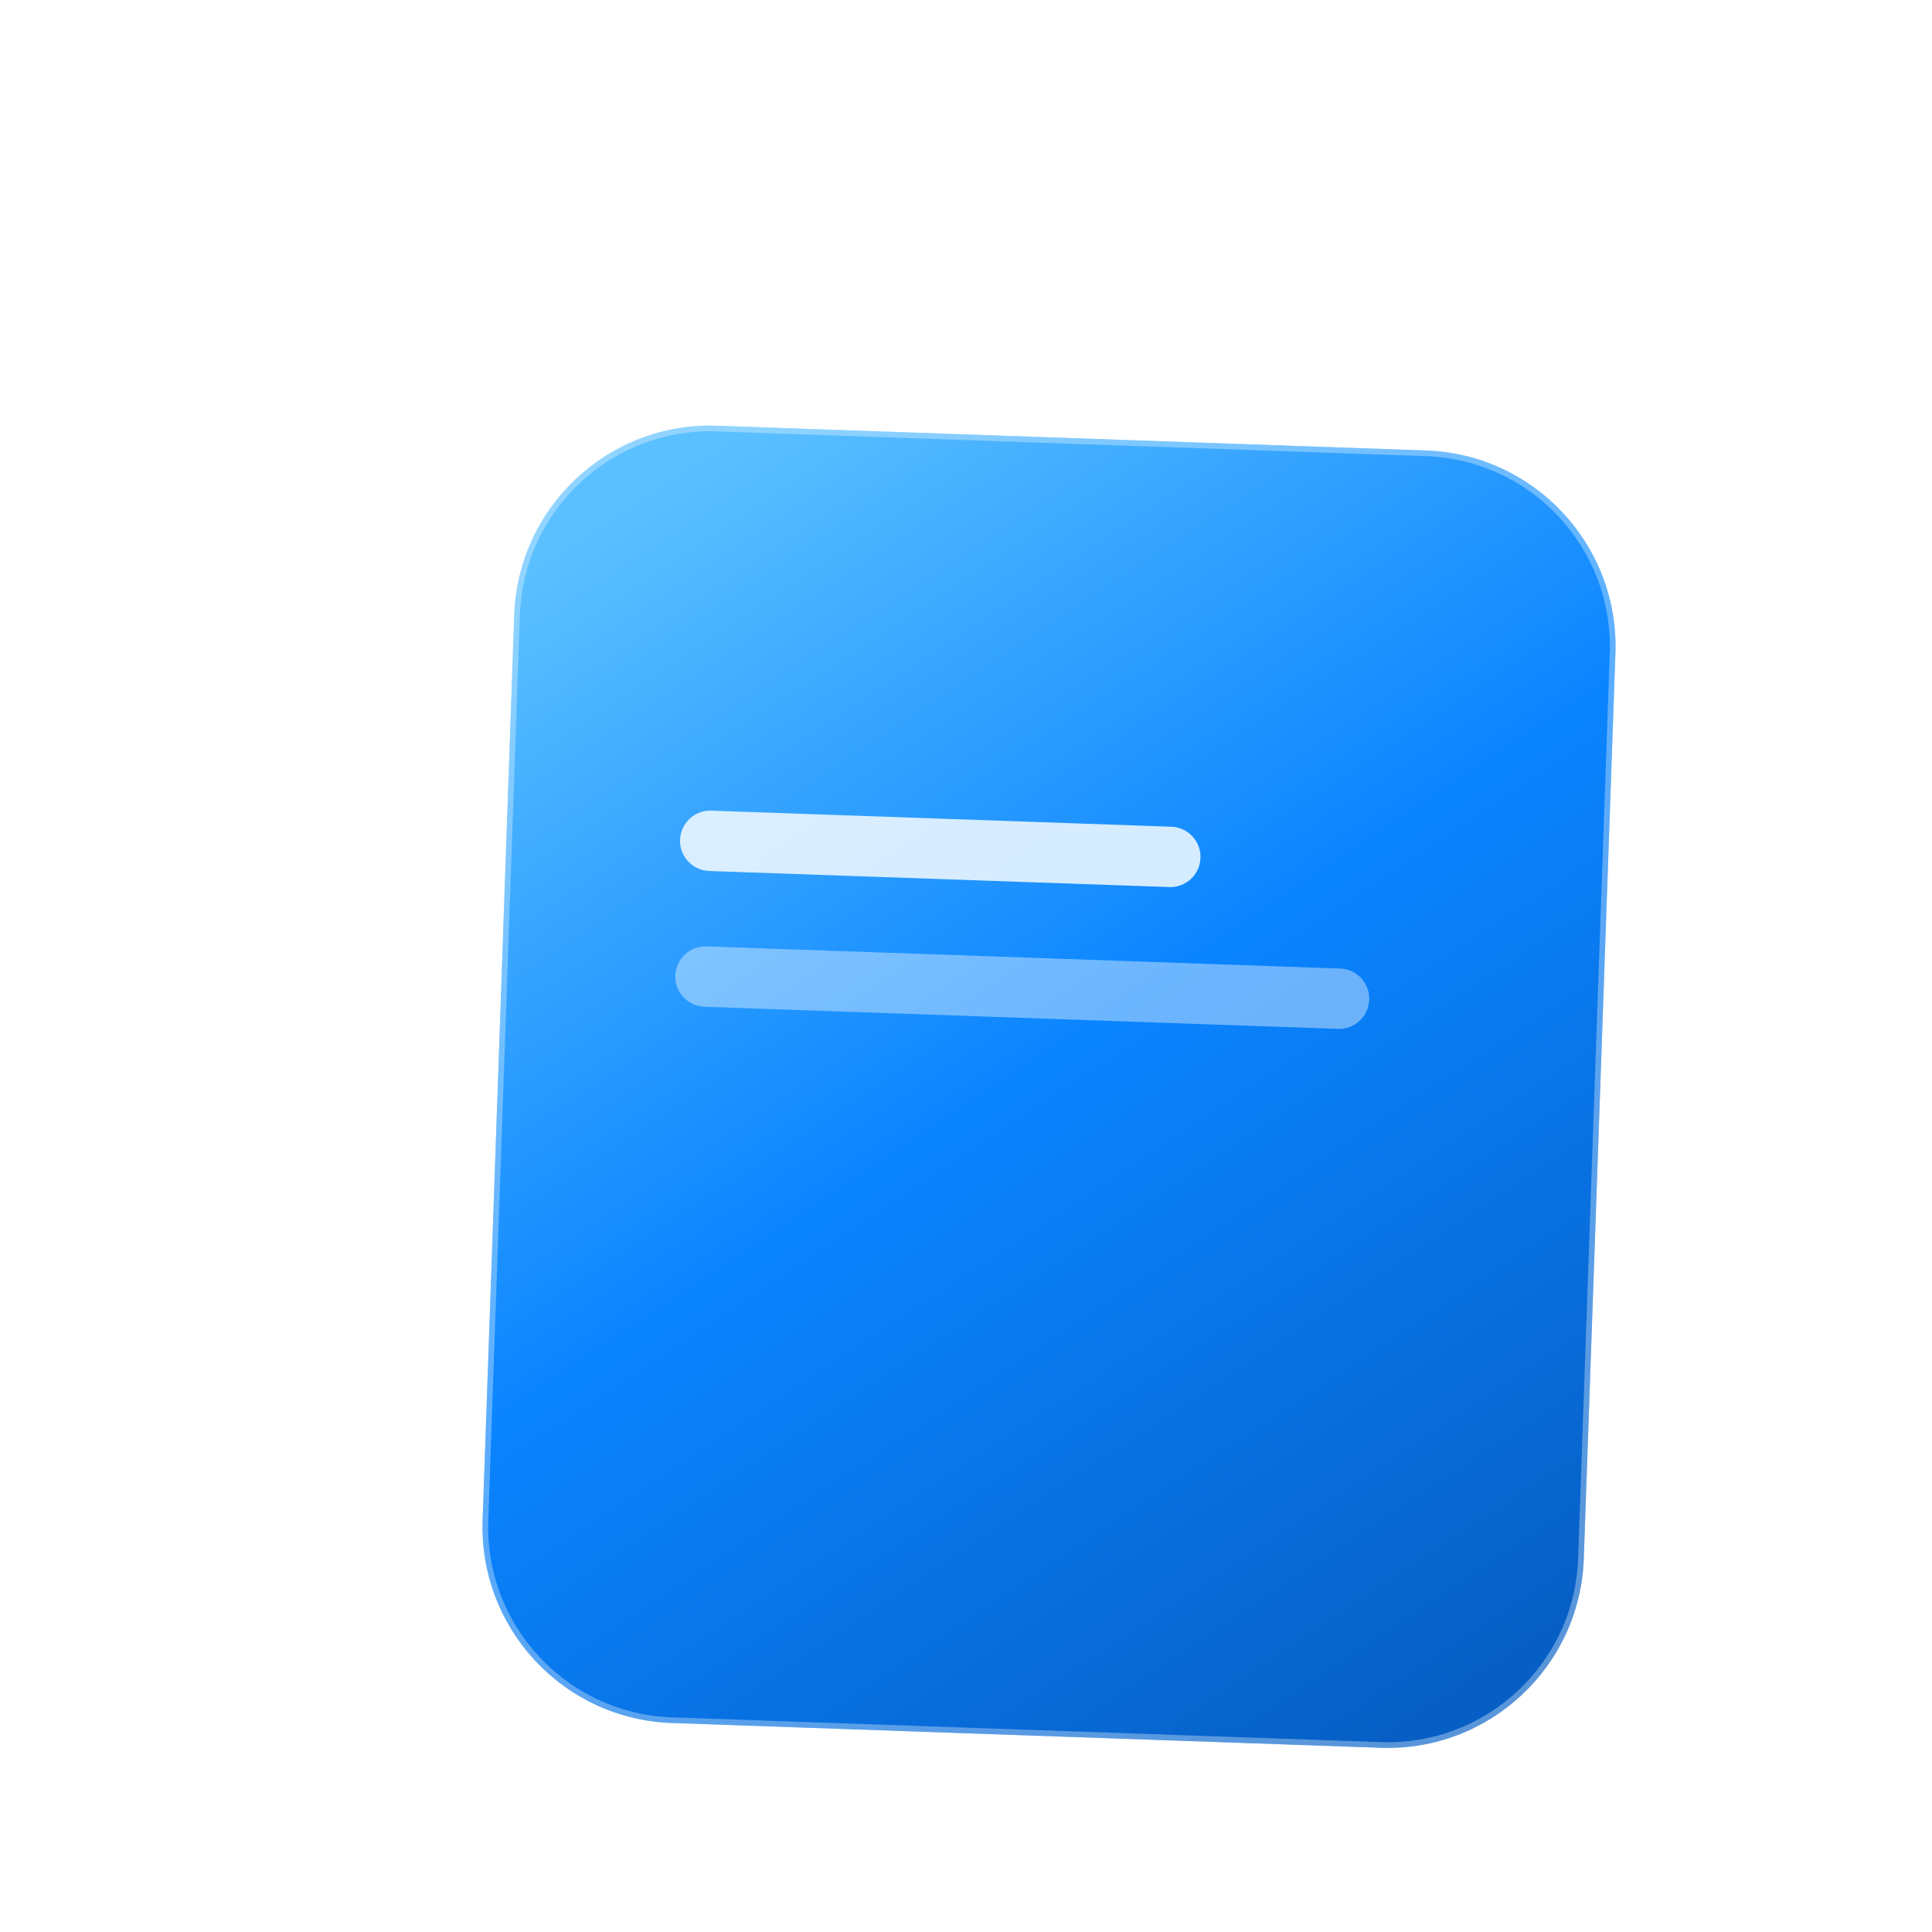
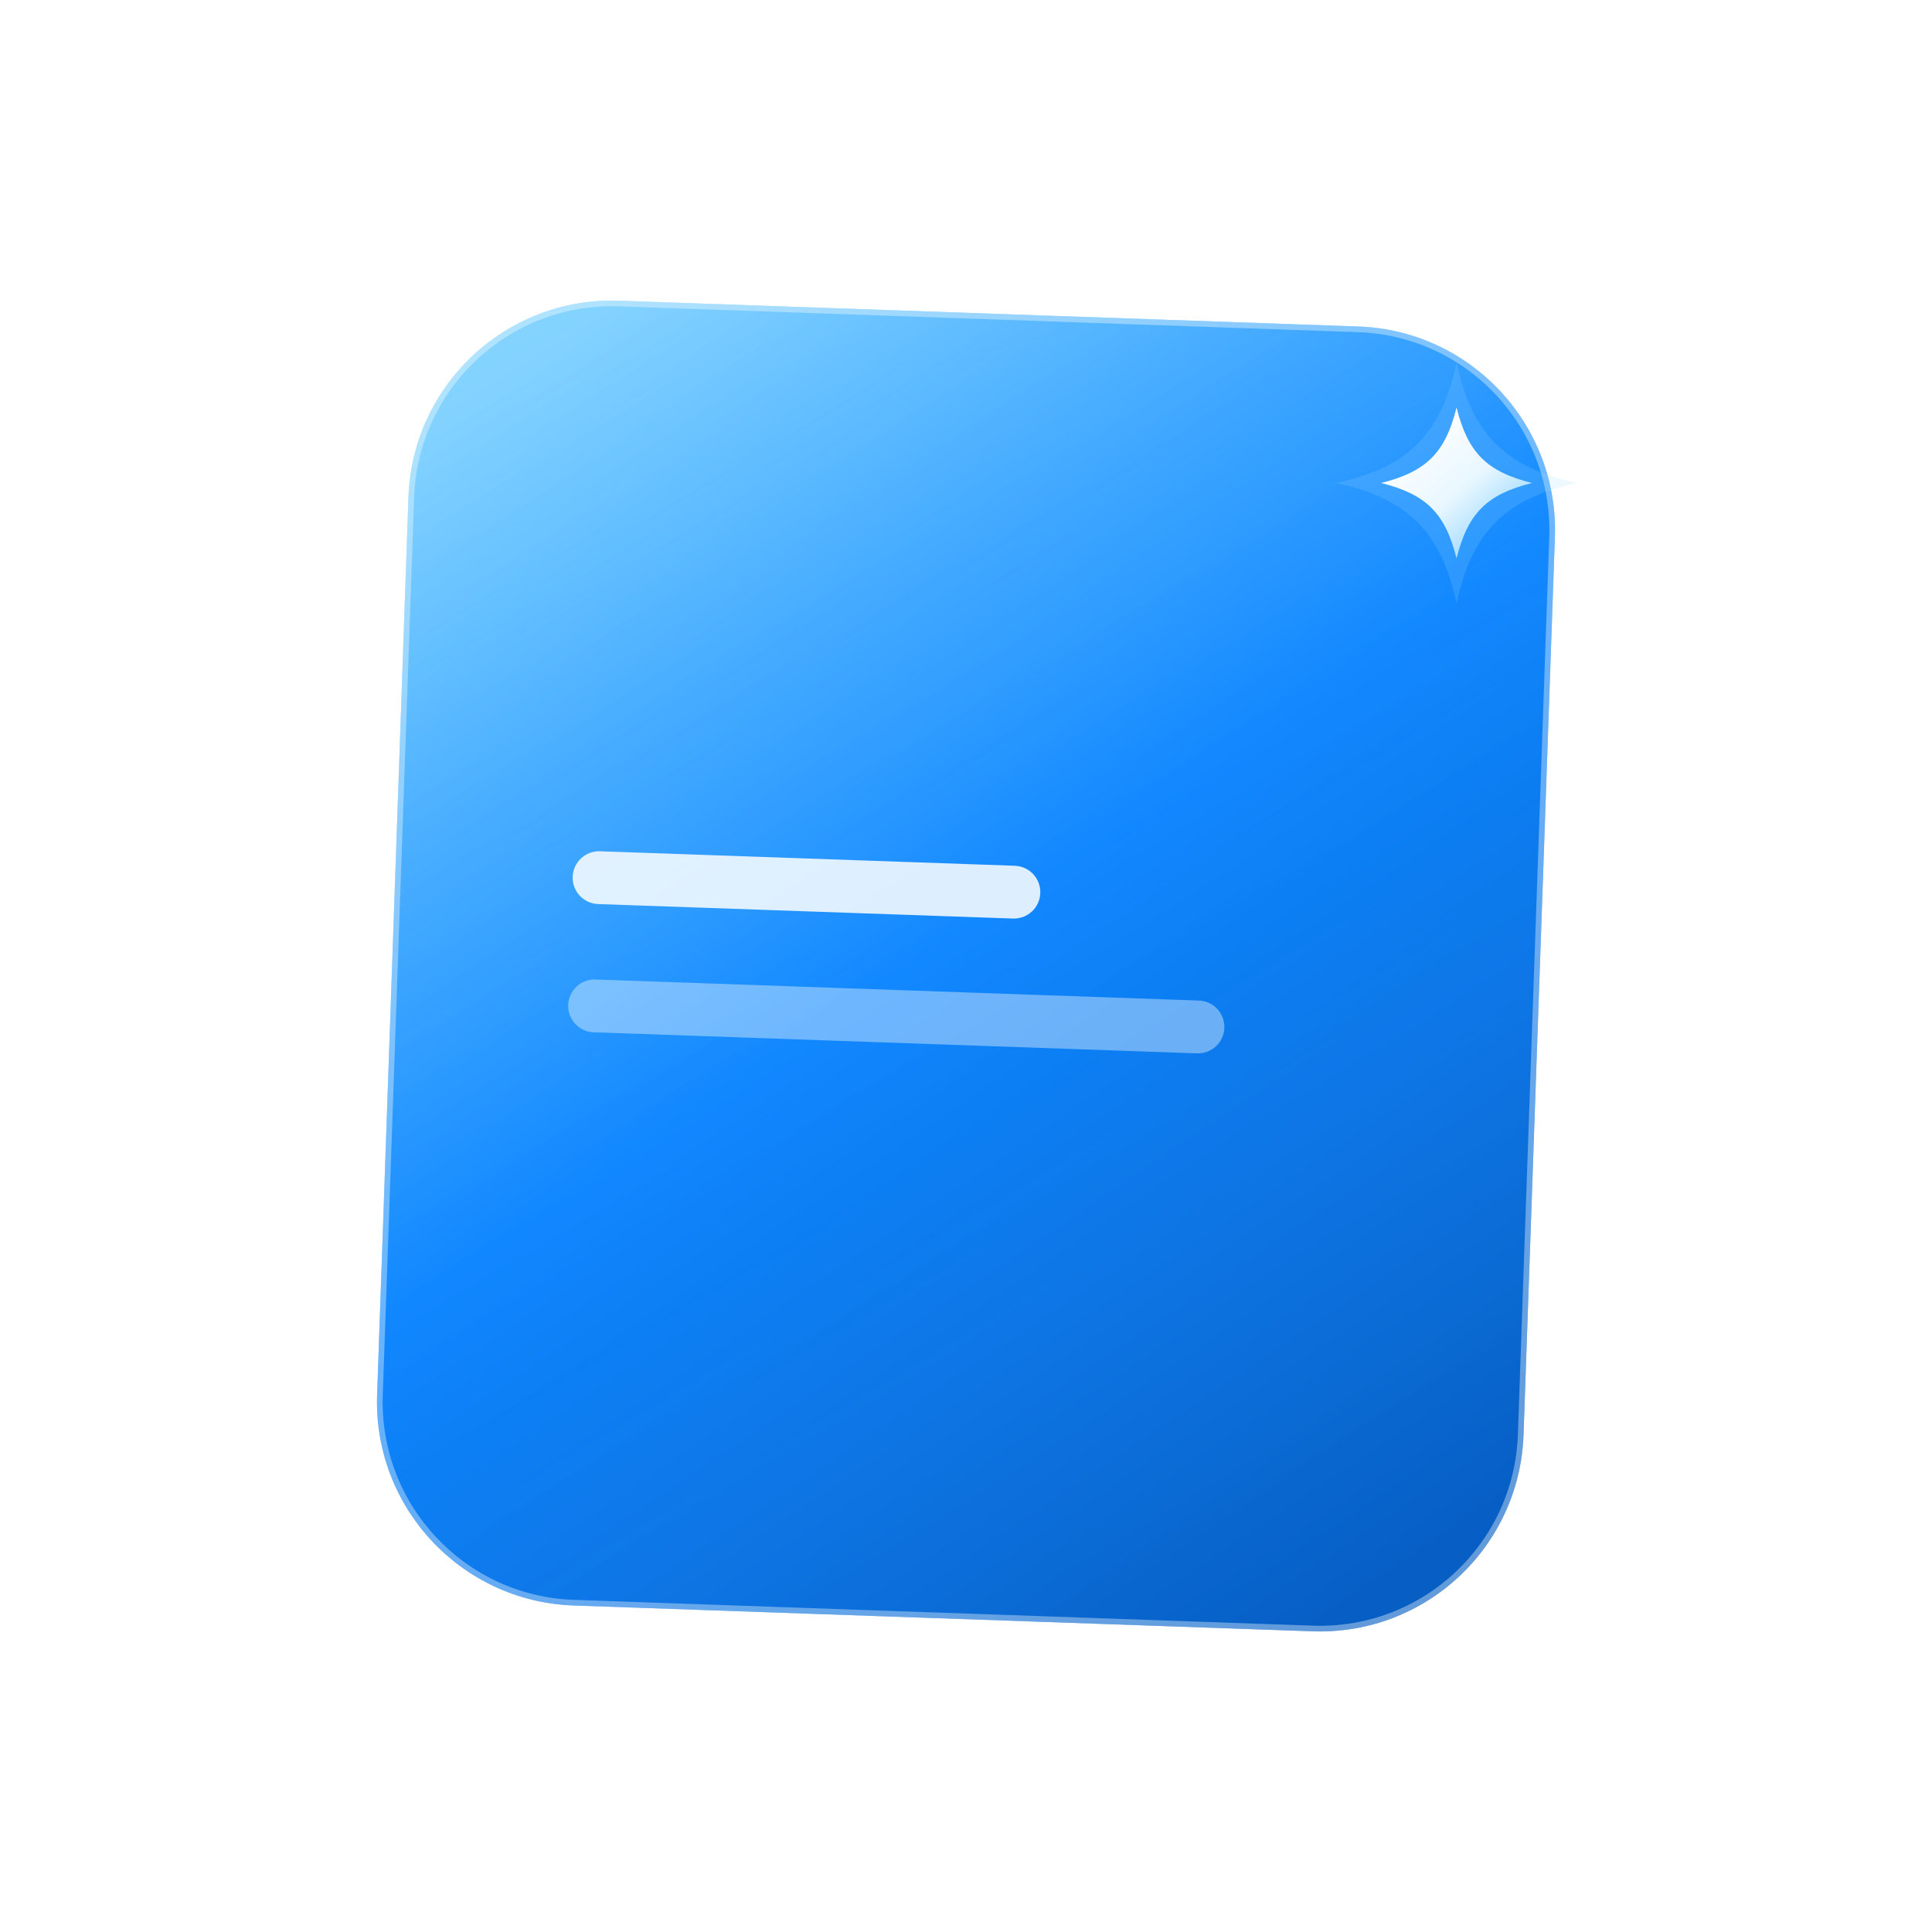
<svg xmlns="http://www.w3.org/2000/svg" width="512" height="512" viewBox="0 0 512 512" fill="none">
-   <g transform="rotate(2 278 288)">
-     <rect x="132" y="116" width="292" height="344" rx="52" fill="url(#frontBase)" />
-     <rect x="132.75" y="116.75" width="290.5" height="342.5" rx="51.25" stroke="#F7FCFF" stroke-opacity="0.34" stroke-width="1.5" />
-     <rect x="178" y="218" width="138" height="16" rx="8" fill="#F4FBFF" fill-opacity="0.86" />
-     <rect x="178" y="254" width="184" height="16" rx="8" fill="#F4FBFF" fill-opacity="0.42" />
+   <g transform="rotate(2 256 256)">
+     <rect x="104" y="83" width="304" height="346" rx="54" fill="url(#cardBase)" />
+     <rect x="104" y="83" width="304" height="346" rx="54" fill="url(#cardSheen)" />
+     <rect x="104.75" y="83.75" width="302.5" height="344.5" rx="53.25" stroke="#F7FCFF" stroke-opacity="0.38" stroke-width="1.5" />
+     <rect x="151" y="229" width="124" height="14" rx="7" fill="#F7FCFF" fill-opacity="0.88" />
+     <rect x="151" y="263" width="174" height="14" rx="7" fill="#F7FCFF" fill-opacity="0.40" />
  </g>
+   <path d="M386 96C390 115 399 124 418 128C399 132 390 141 386 160C382 141 373 132 354 128C373 124 382 115 386 96Z" fill="#9DDBFF" fill-opacity="0.18" />
+   <path d="M386 108C389 120 394 125 406 128C394 131 389 136 386 148C383 136 378 131 366 128C378 125 383 120 386 108Z" fill="url(#spark)" />
  <defs>
-     <linearGradient id="frontBase" x1="168" y1="132" x2="392" y2="446" gradientUnits="userSpaceOnUse">
-       <stop stop-color="#5BC0FF" />
-       <stop offset="0.48" stop-color="#0A84FF" />
+     <linearGradient id="cardBase" x1="144" y1="96" x2="382" y2="424" gradientUnits="userSpaceOnUse">
+       <stop stop-color="#69C9FF" />
+       <stop offset="0.46" stop-color="#0A84FF" />
      <stop offset="1" stop-color="#075FC5" />
+     </linearGradient>
+     <linearGradient id="cardSheen" x1="144" y1="84" x2="352" y2="408" gradientUnits="userSpaceOnUse">
+       <stop stop-color="white" stop-opacity="0.18" />
+       <stop offset="0.28" stop-color="#D9EEFF" stop-opacity="0.08" />
+       <stop offset="0.62" stop-color="white" stop-opacity="0.012" />
+       <stop offset="1" stop-color="#004A9E" stop-opacity="0.06" />
+     </linearGradient>
+     <linearGradient id="spark" x1="374" y1="114" x2="398" y2="142" gradientUnits="userSpaceOnUse">
+       <stop stop-color="white" />
+       <stop offset="0.56" stop-color="#E8F7FF" />
+       <stop offset="1" stop-color="#9AD8FF" />
    </linearGradient>
  </defs>
</svg>
